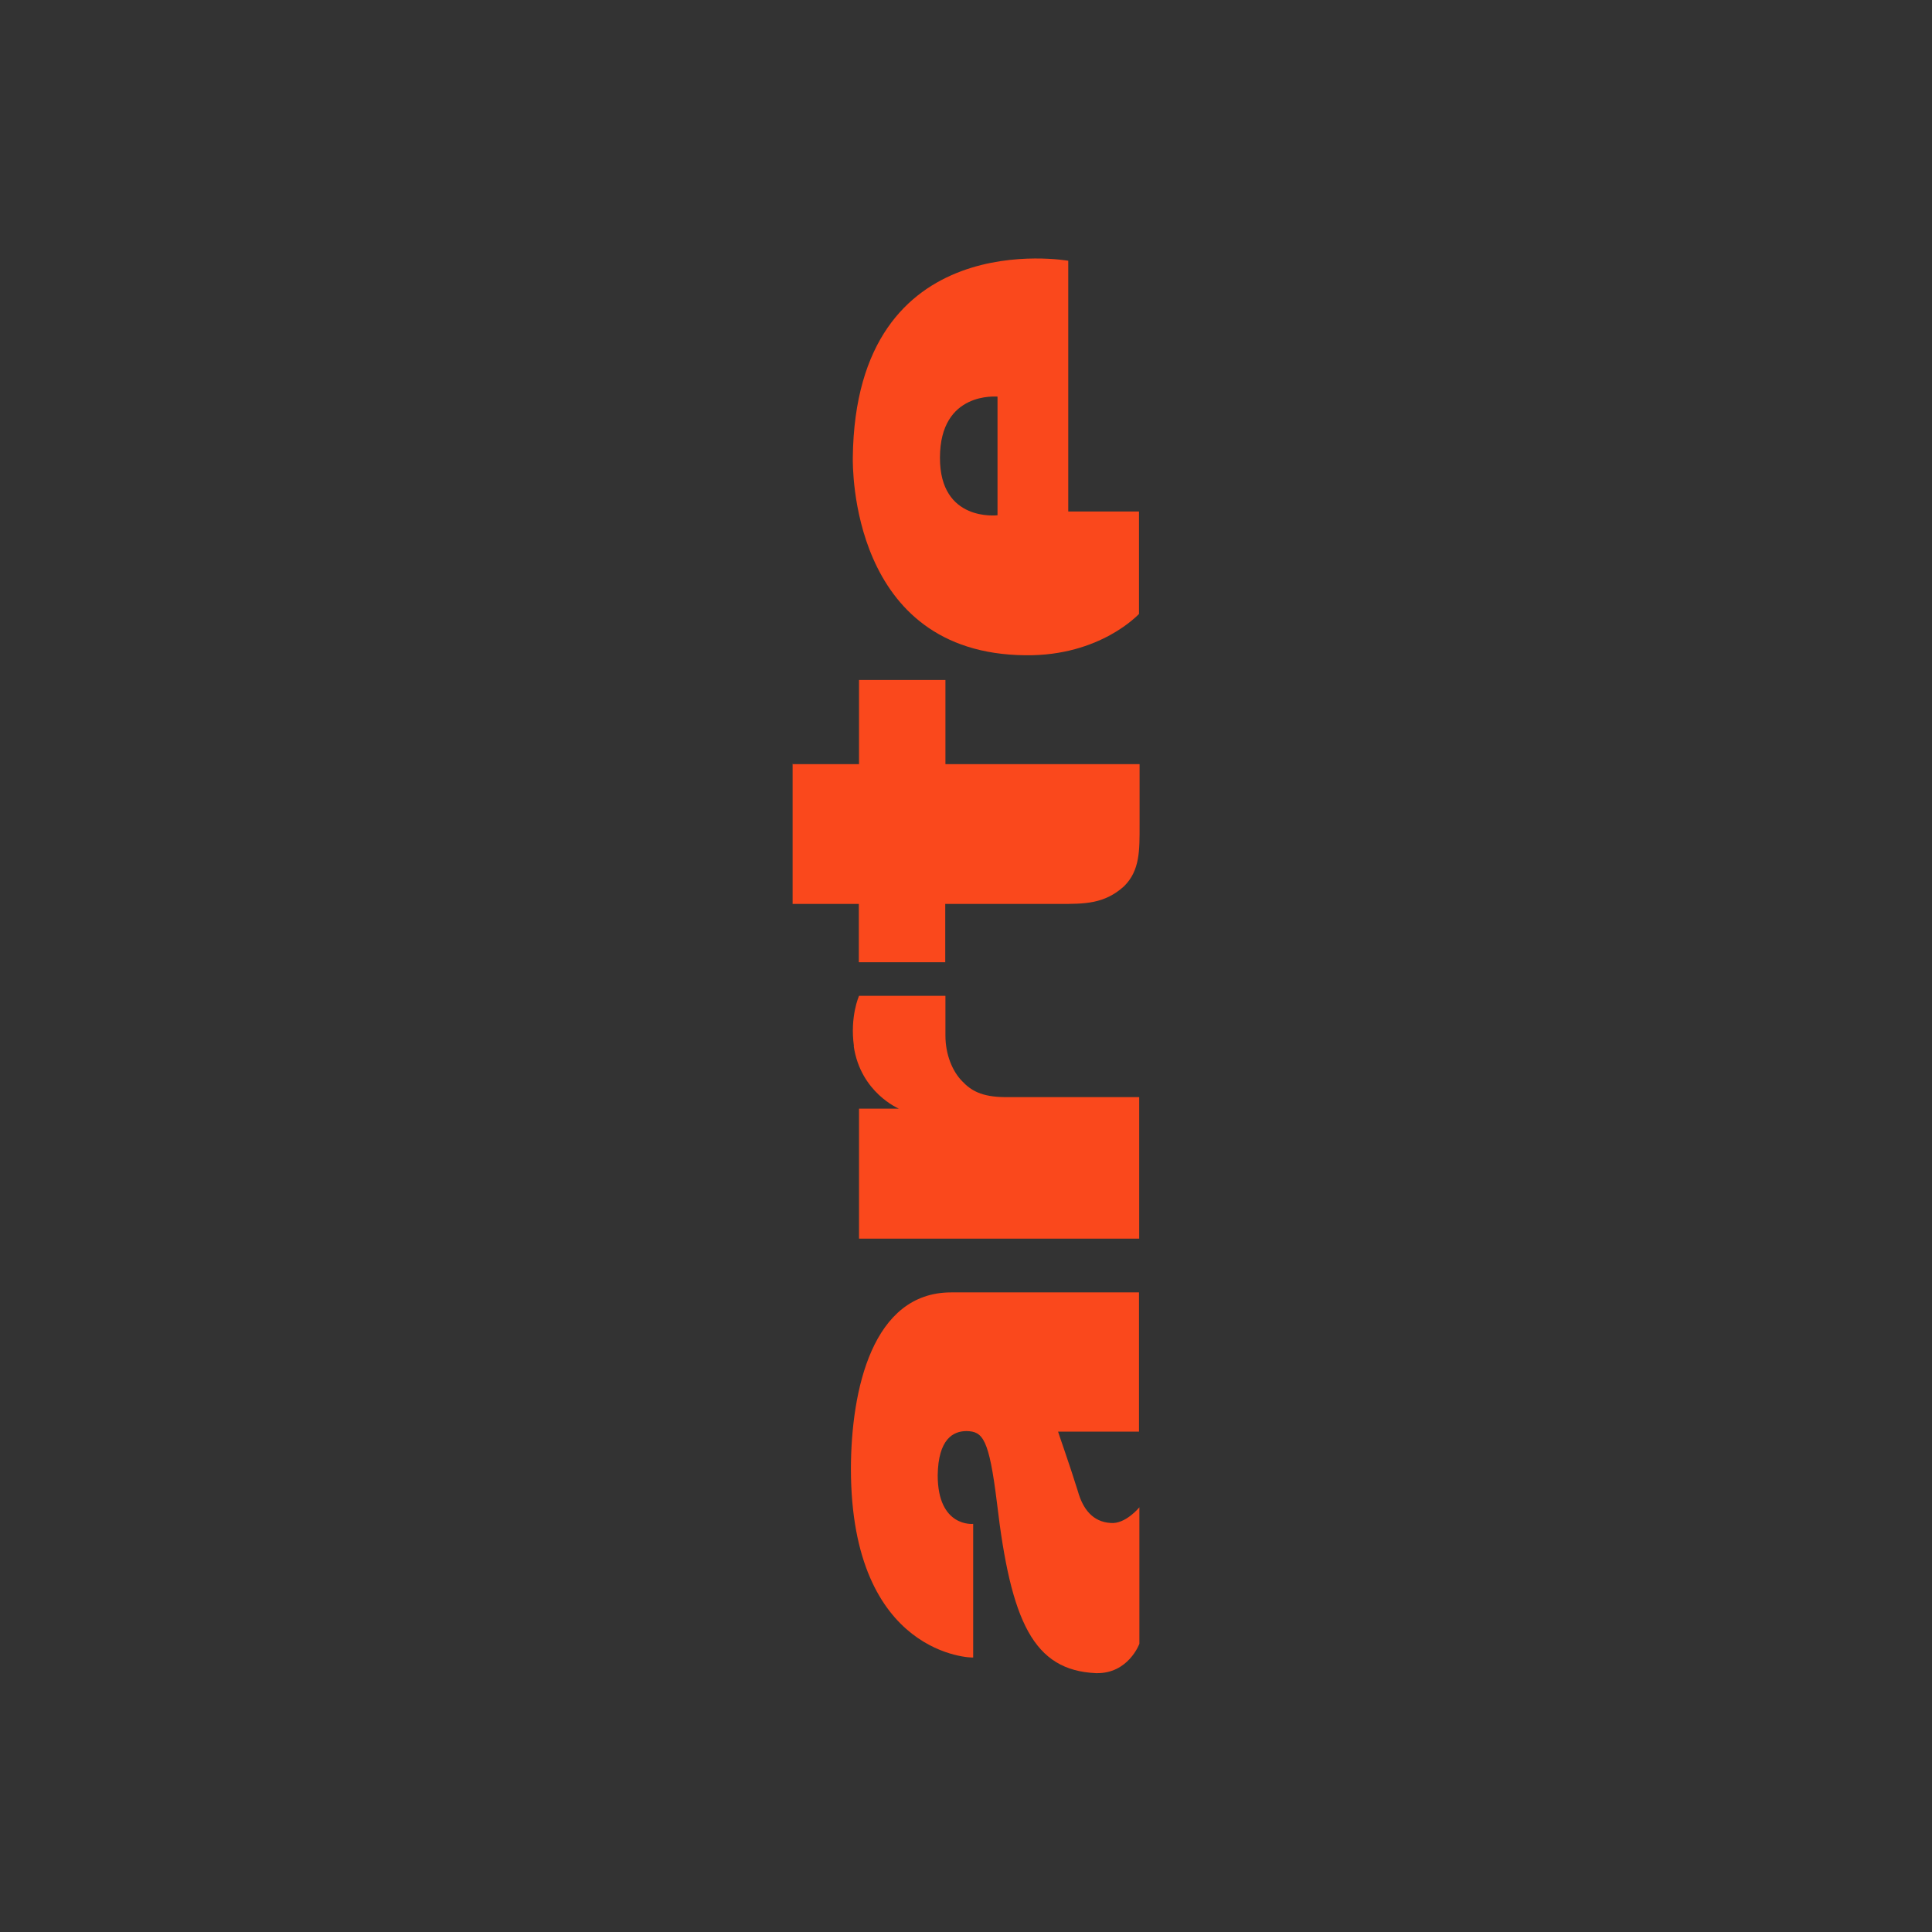
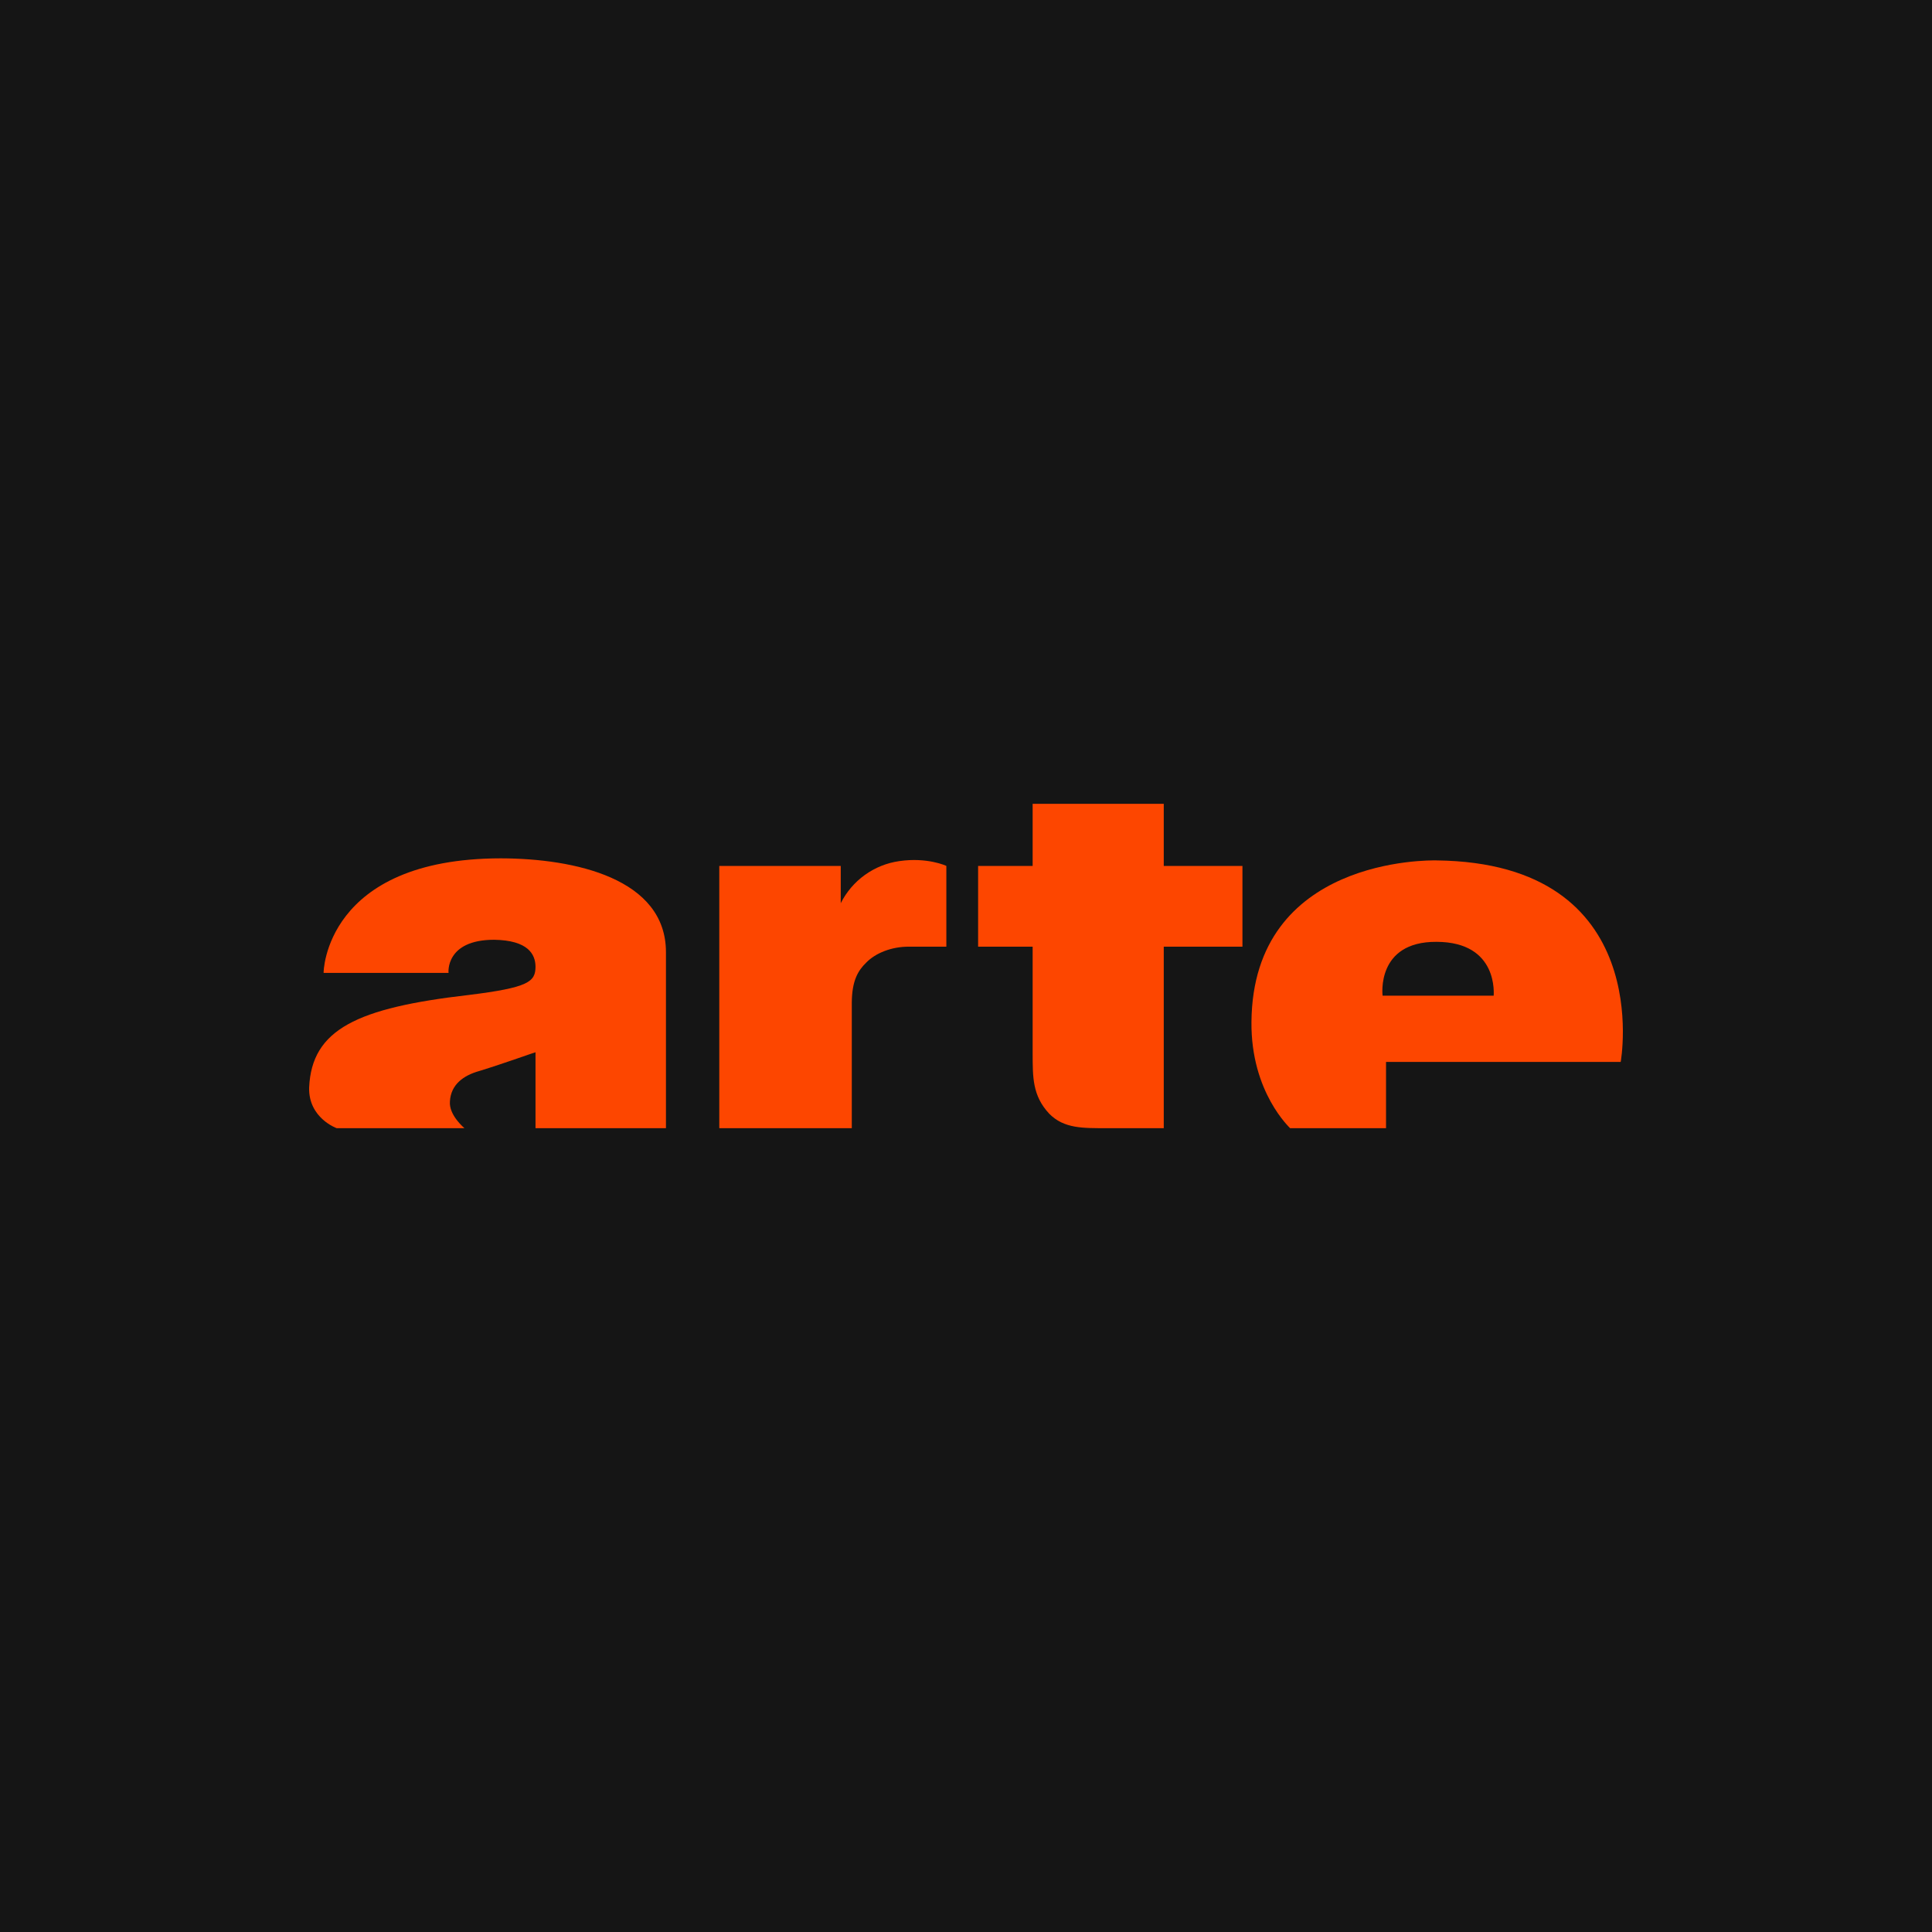
- <svg xmlns="http://www.w3.org/2000/svg" version="1.1" viewBox="0 0 1024 1024">
-   <defs>
-     <style>
-       .cls-1 {
-         fill: #fa481c;
-       }
- 
-       .cls-2 {
-         fill: #333;
-       }
-     </style>
-   </defs>
-   <g>
-     <g id="Vrstva_1">
-       <g id="Vrstva_1-2" data-name="Vrstva_1">
-         <g id="Vrstva_1-2">
-           <g id="Vrstva_1-2-2" data-name="Vrstva_1-2">
-             <g id="Vrstva_1-2-2">
-               <rect class="cls-2" width="1024" height="1024" />
-             </g>
-           </g>
-         </g>
-       </g>
-       <path class="cls-1" d="M451,778.5c.1-41.9,11.4-93.5,53.1-93.5h99.6v73.8h-42.9c-.1,0,6.3,18,10.5,31.6,2.6,9.3,7.8,16.2,17.3,16.8,7.9.8,15.3-8.3,15.3-8.3v72.3c0,.1-5.9,16.1-23.1,15.6-33-1.5-45-27.1-52.4-90.3-4.2-34.1-7.5-37.8-16.1-38-7.1,0-15,4.2-15.3,23.4,0,27.8,18.8,25.8,18.8,25.8v70.8c0,.3-64.8-.4-64.8-100.2h0ZM452.5,554.5c3.6,24.6,23.9,33.1,23.9,33.1h-21.1v68.9h148.5v-75h-71.1c-12.6-.1-18.1-3.6-22.6-8.3-5.3-5.3-9-14.3-9-24.3v-21.1h-45.8c0,.1-4.9,10.9-2.7,26.7h0ZM420.1,404.8v74.3h35.1v30.9h45.8v-30.9h60.6c13.1,0,23.7.1,34.1-9.3,8.6-8.4,8.3-19.4,8.3-32.4v-32.4h-102.9v-44.6h-45.8v44.6h-35.1v-.2ZM452,242.6c1.4-124.5,114-104.4,114.2-104.4v132.9h37.5v54.3c0-.1-20.3,22.4-60.2,21.9-93.2-.8-91.5-100.8-91.5-104.7ZM528.7,210.2c-.1.1-30.5-3.1-30.5,32.4-.1,34.2,30.3,30.5,30.5,30.5v-62.9h0Z" />
-     </g>
-   </g>
+ <svg xmlns="http://www.w3.org/2000/svg" width="250" height="250" viewBox="0 0 250 250" fill="none">
+   <rect width="250" height="250" fill="#151515" />
+   <path d="M64.829 111.068C74.397 111.094 86.174 113.683 86.174 123.214V145.988H69.295V136.163C69.285 136.134 65.199 137.611 62.061 138.576C59.948 139.157 58.349 140.35 58.221 142.504C58.056 144.319 60.117 145.986 60.096 145.988H43.574C43.553 145.986 39.89 144.665 40.003 140.716C40.343 133.189 46.205 130.42 60.633 128.752C68.407 127.793 69.285 127.043 69.295 125.09C69.285 123.488 68.34 121.673 63.937 121.606C57.591 121.608 58.034 125.904 58.042 125.893H41.877C41.843 125.887 42.033 111.084 64.829 111.068Z" fill="#FD4600" />
+   <path d="M116.384 111.425C114.772 111.651 113.239 112.265 111.917 113.214C110.595 114.163 109.523 115.419 108.793 116.873V112.05H93.075V145.988H110.222V129.732C110.242 126.861 111.046 125.573 112.097 124.553C113.281 123.336 115.357 122.484 117.635 122.499H122.457V112.05C122.453 112.035 119.98 110.899 116.384 111.425Z" fill="#FD4600" />
+   <path d="M150.59 104.012H133.623V112.05H126.567V122.499H133.623V136.342C133.637 139.328 133.573 141.764 135.765 144.108C137.681 146.07 140.193 145.977 143.178 145.988H150.59V122.499H160.772V112.05H150.59V104.012Z" fill="#FD4600" />
+   <path d="M185.873 111.336C214.334 111.649 209.731 137.379 209.717 137.414H179.352V145.988H166.938C166.977 145.986 161.844 141.369 161.938 132.234C162.122 110.949 184.978 111.317 185.873 111.336ZM193.283 128.839C193.265 128.81 193.995 121.884 185.873 121.874C178.043 121.834 178.902 128.81 178.906 128.839H193.283Z" fill="#FD4600" />
</svg>
